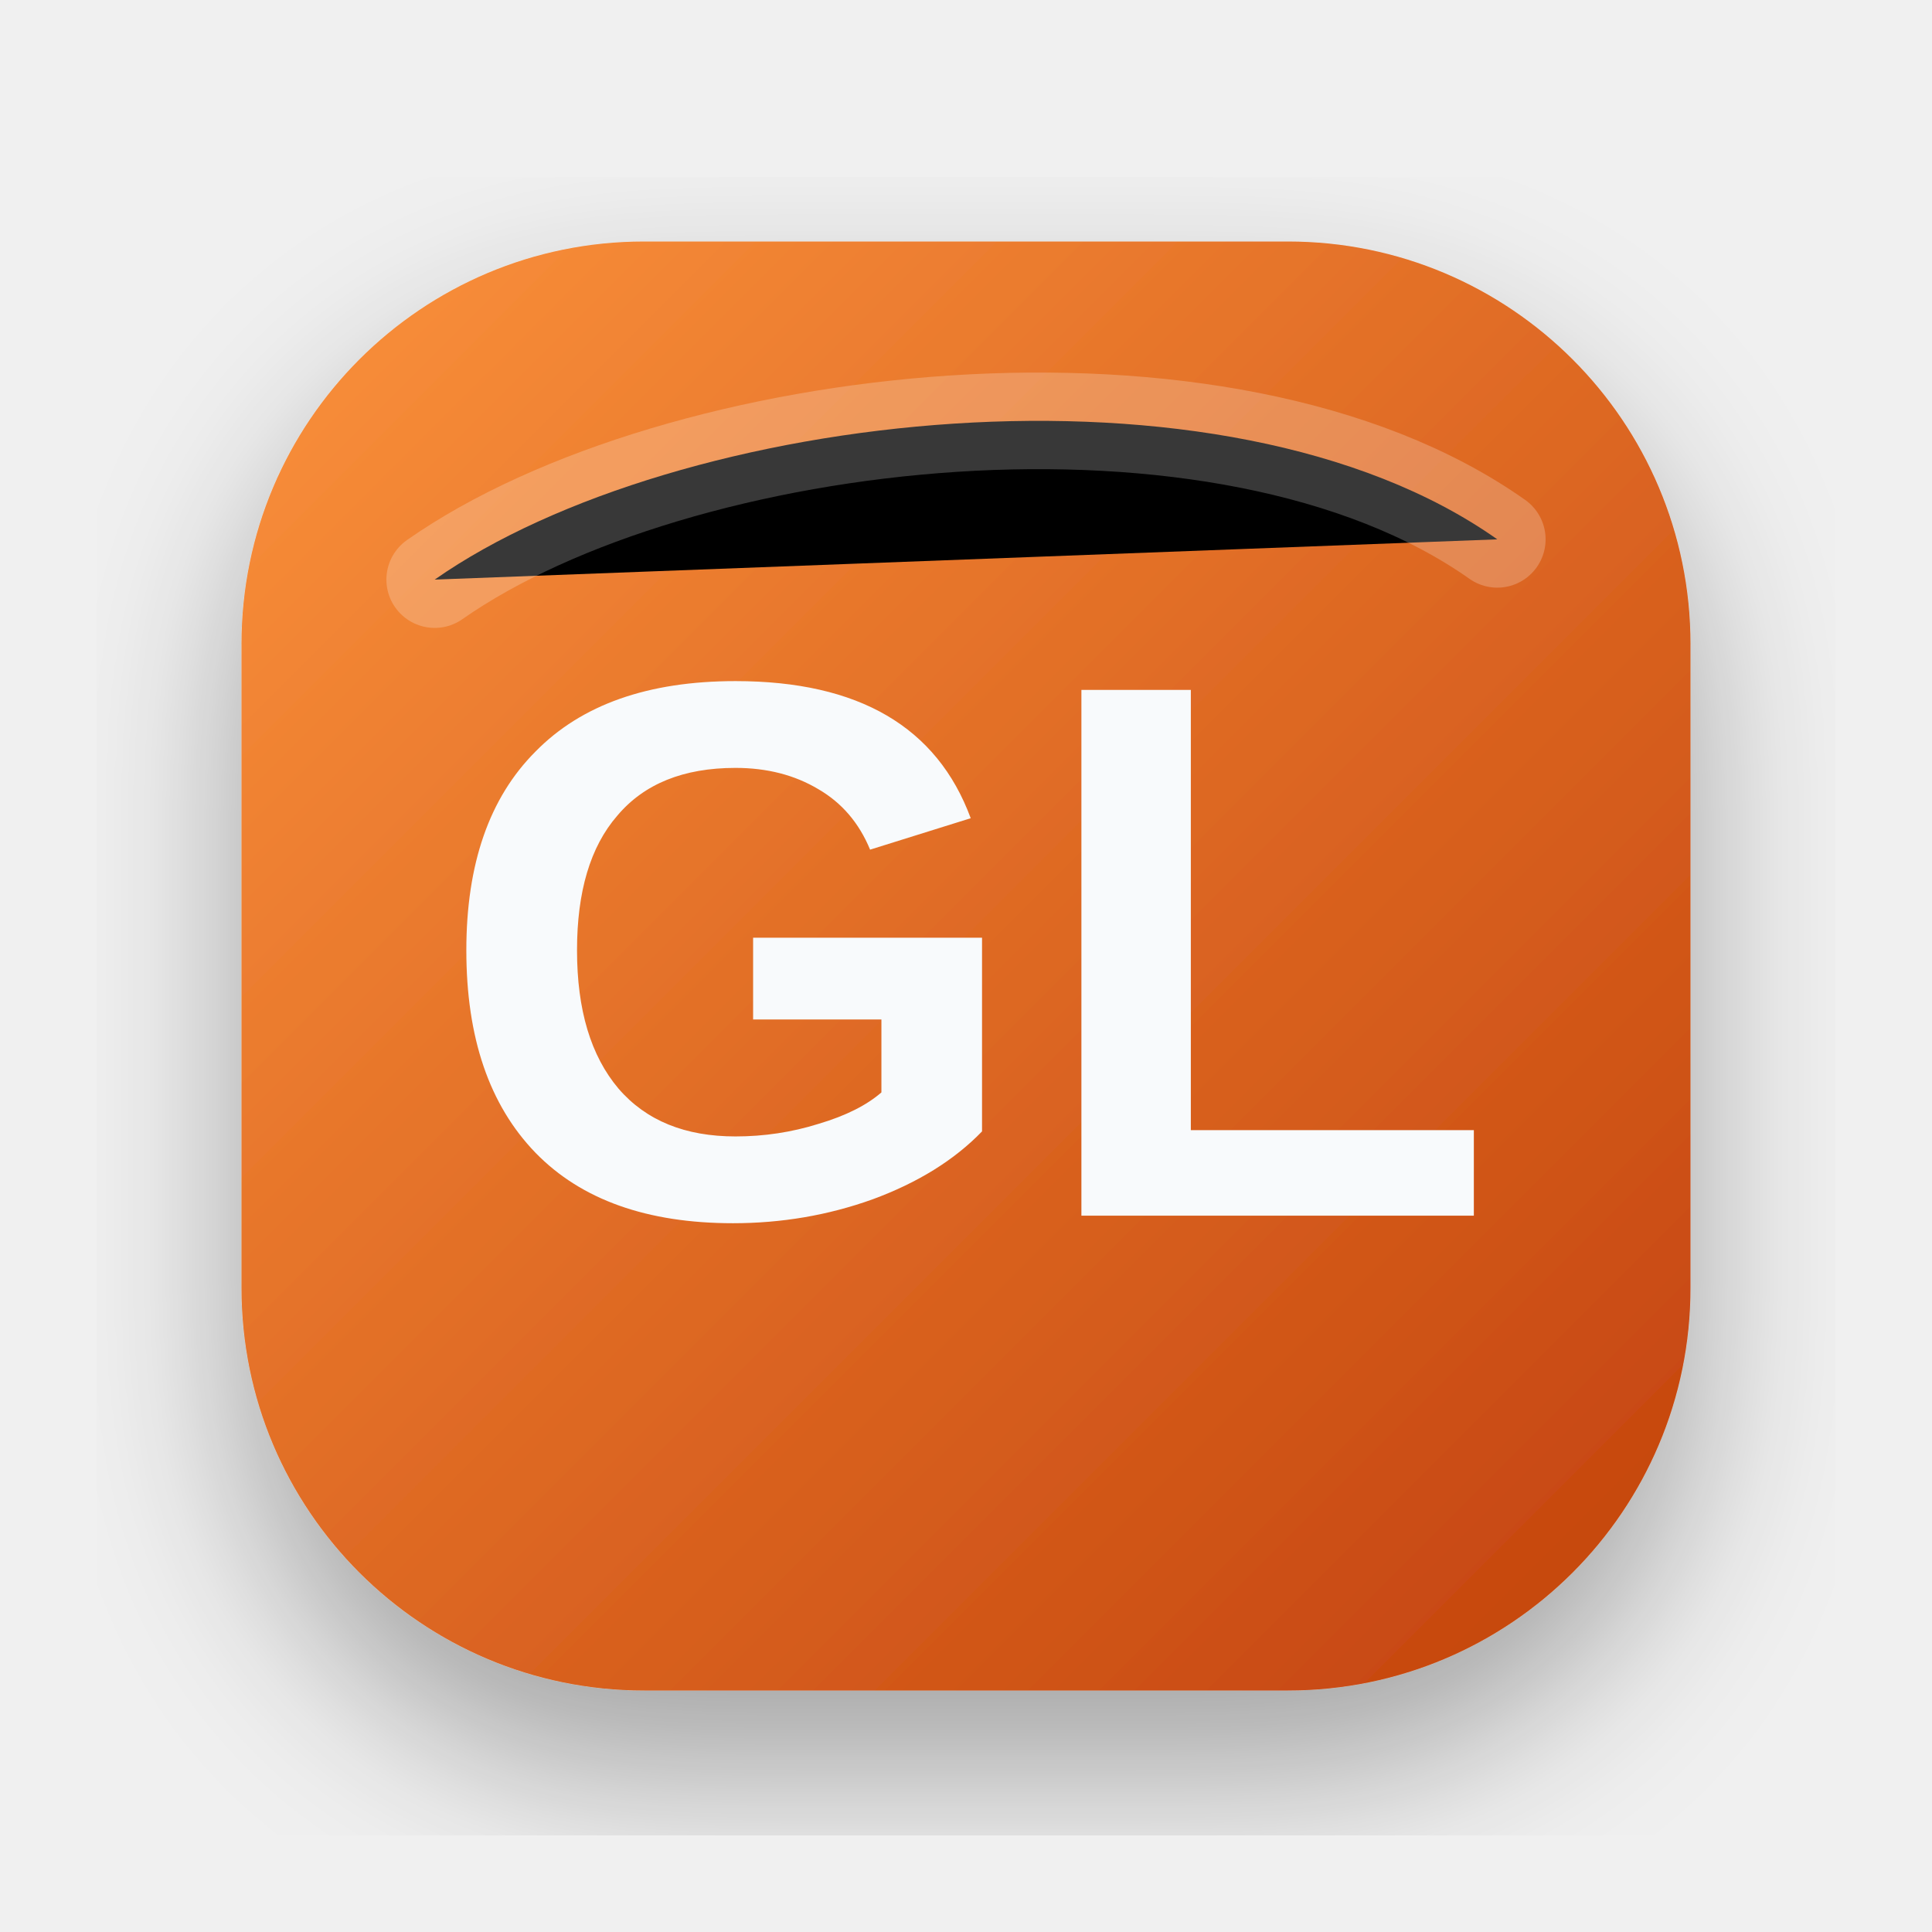
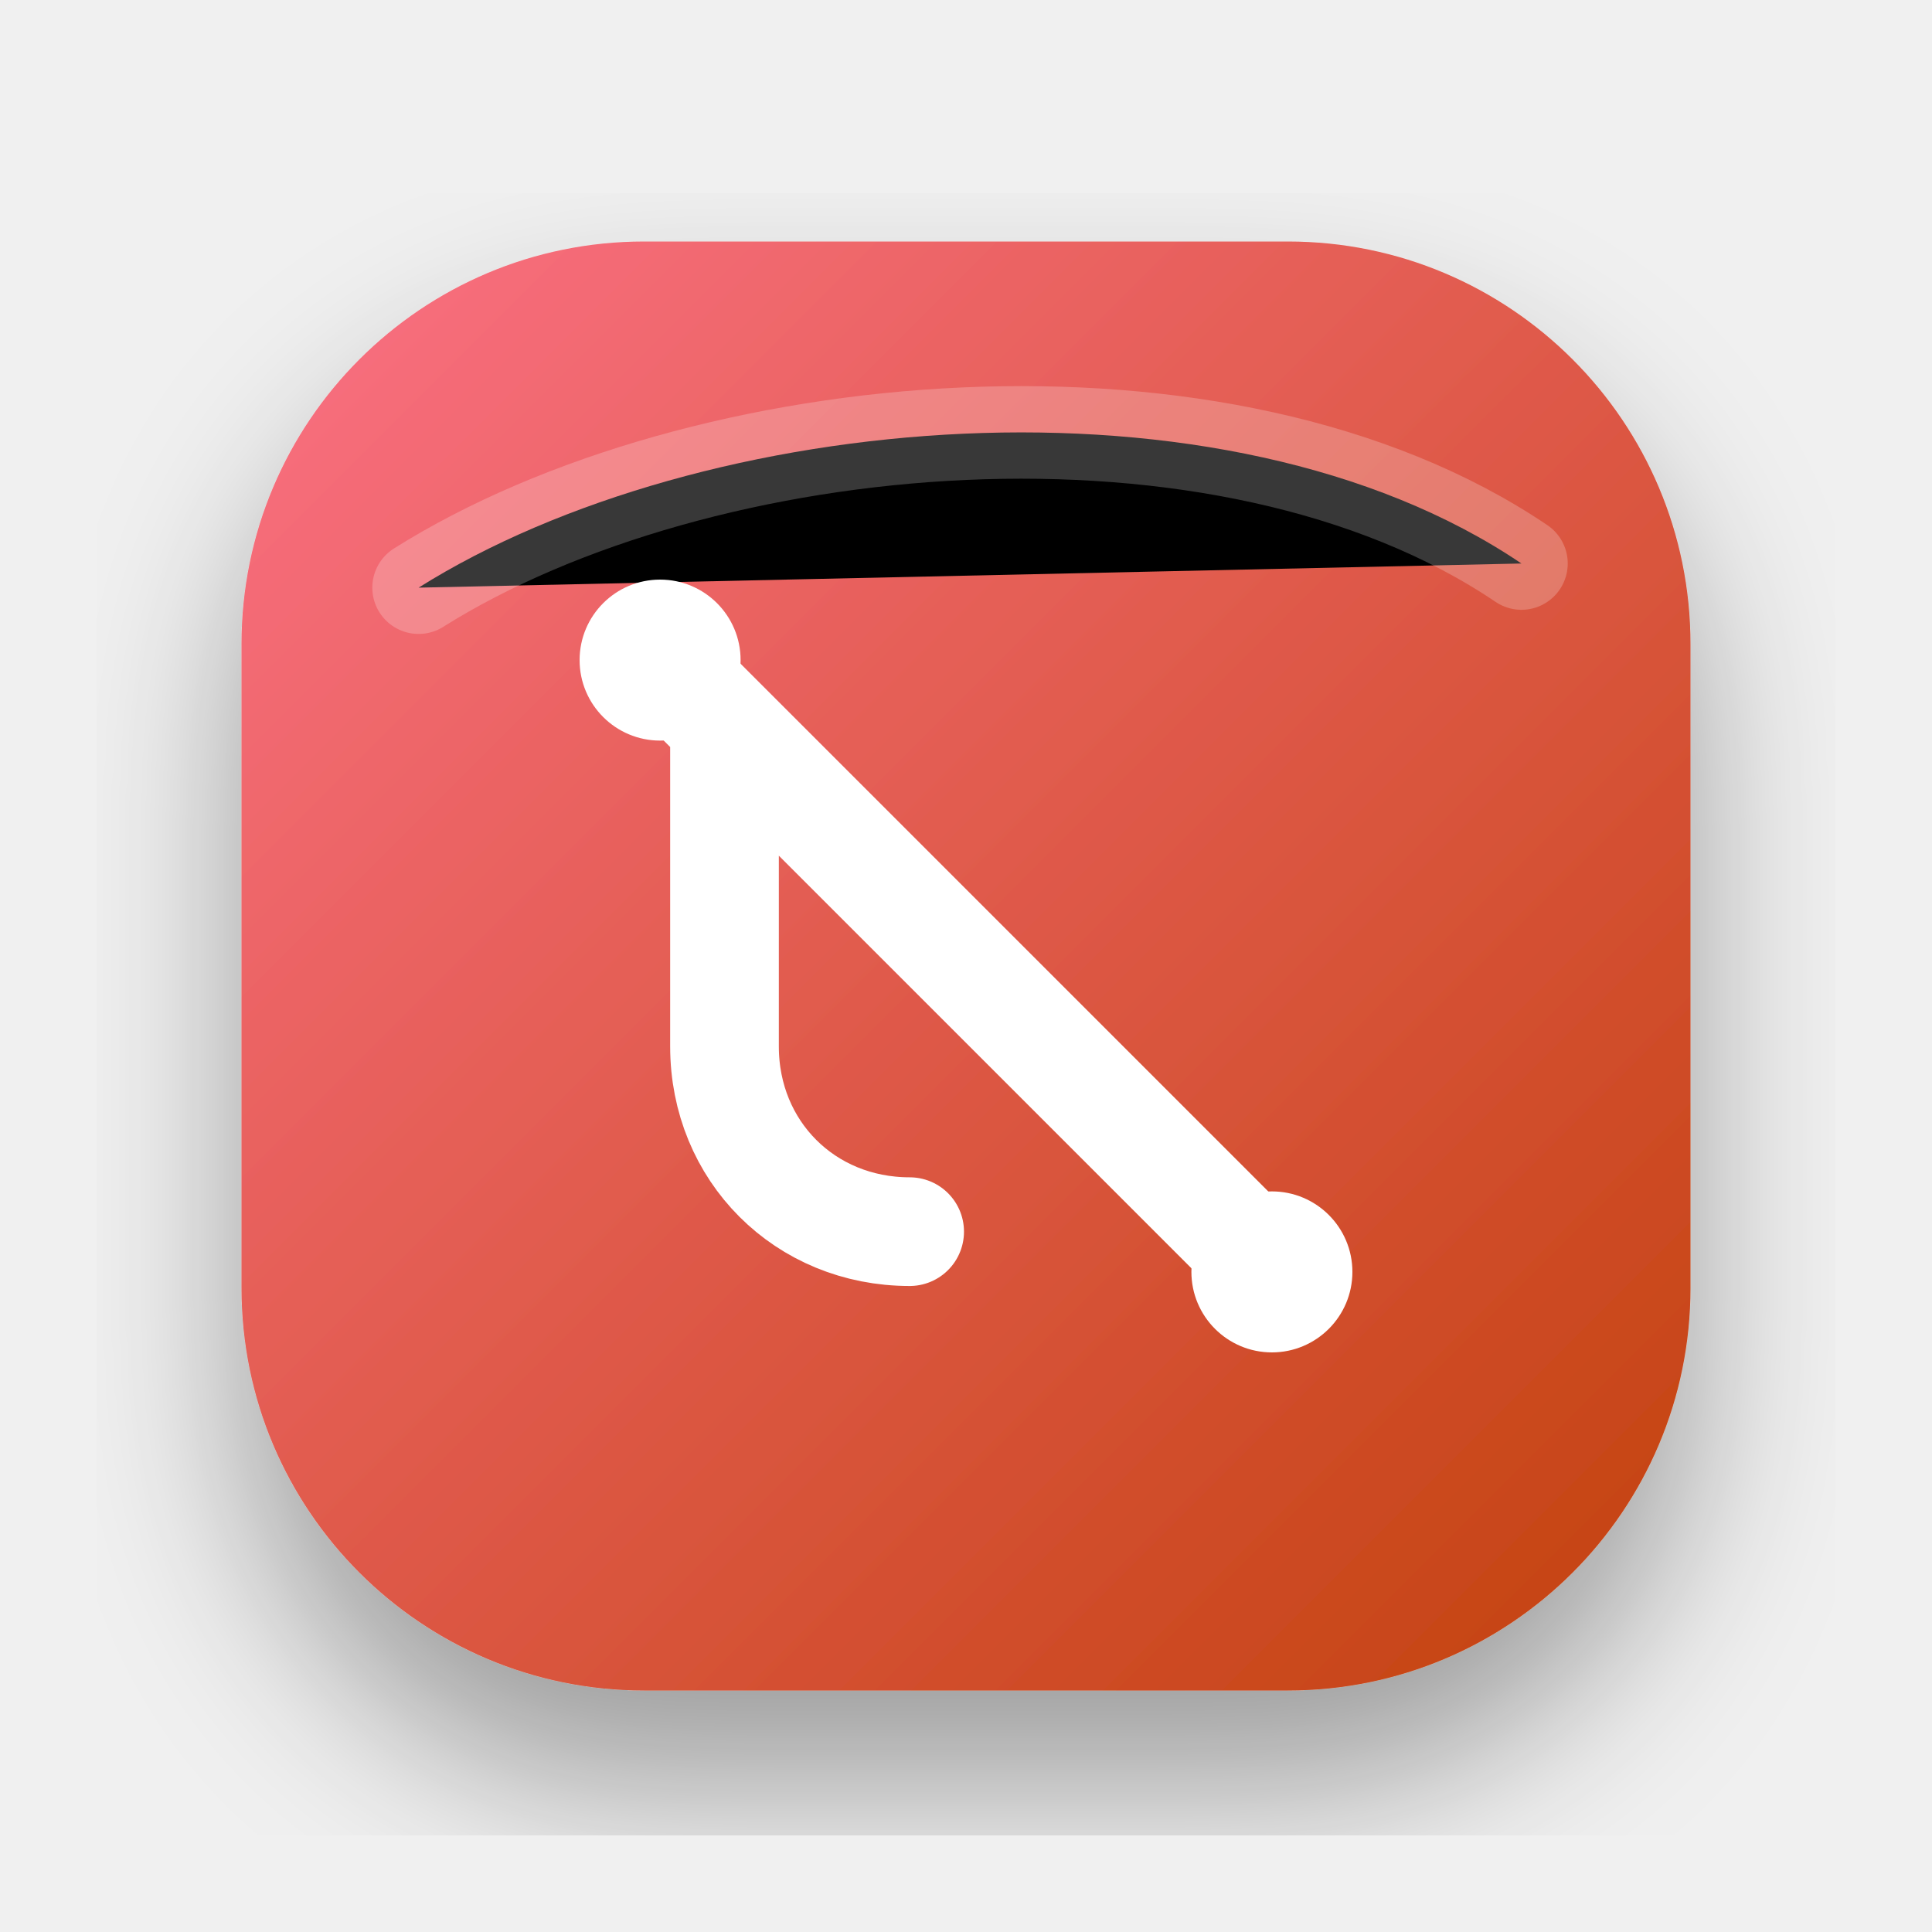
<svg xmlns="http://www.w3.org/2000/svg" viewBox="0 0 24 24">
  <defs>
    <linearGradient id="g" x1="0" y1="0" x2="1" y2="1">
-       <stop stop-color="#FB923C" />
+       <stop stop-color="#FB7185" />
      <stop offset="1" stop-color="#C2410C" />
    </linearGradient>
    <filter id="s">
-       <feDropShadow dx="0" dy="1" stdDeviation="1.05" flood-opacity=".32" />
+       <feDropShadow dx="0" dy="1.2" stdDeviation="1.05" flood-opacity=".34" />
    </filter>
  </defs>
  <rect x="3" y="3" width="18" height="18" rx="5" fill="url(#g)" filter="url(#s)" />
-   <path d="M5.4 7.2c3-2.1 9.8-2.9 13.2-.5" stroke="#fff" stroke-opacity=".22" stroke-width="1.2" stroke-linecap="round" />
-   <text x="12" y="15.1" font-family="Arial,sans-serif" font-size="9.5" font-weight="800" text-anchor="middle" fill="#F8FAFC">GL</text>
+   <path d="M5.2 7.3c3.5-2.2 10-2.8 13.7-.3" stroke="#fff" stroke-opacity=".22" stroke-width="1.15" stroke-linecap="round" />
+   <g stroke="#fff" fill="none" stroke-width="1.35" stroke-linecap="round" stroke-linejoin="round">
+     <path d="M8.2 8.2l7.6 7.6M9 9v4c0 1.3 1 2.3 2.3 2.3" />
+     <circle cx="8.2" cy="8.2" r="1" fill="#fff" stroke="none" />
+     <circle cx="15.8" cy="15.8" r="1" fill="#fff" stroke="none" />
+   </g>
</svg>
